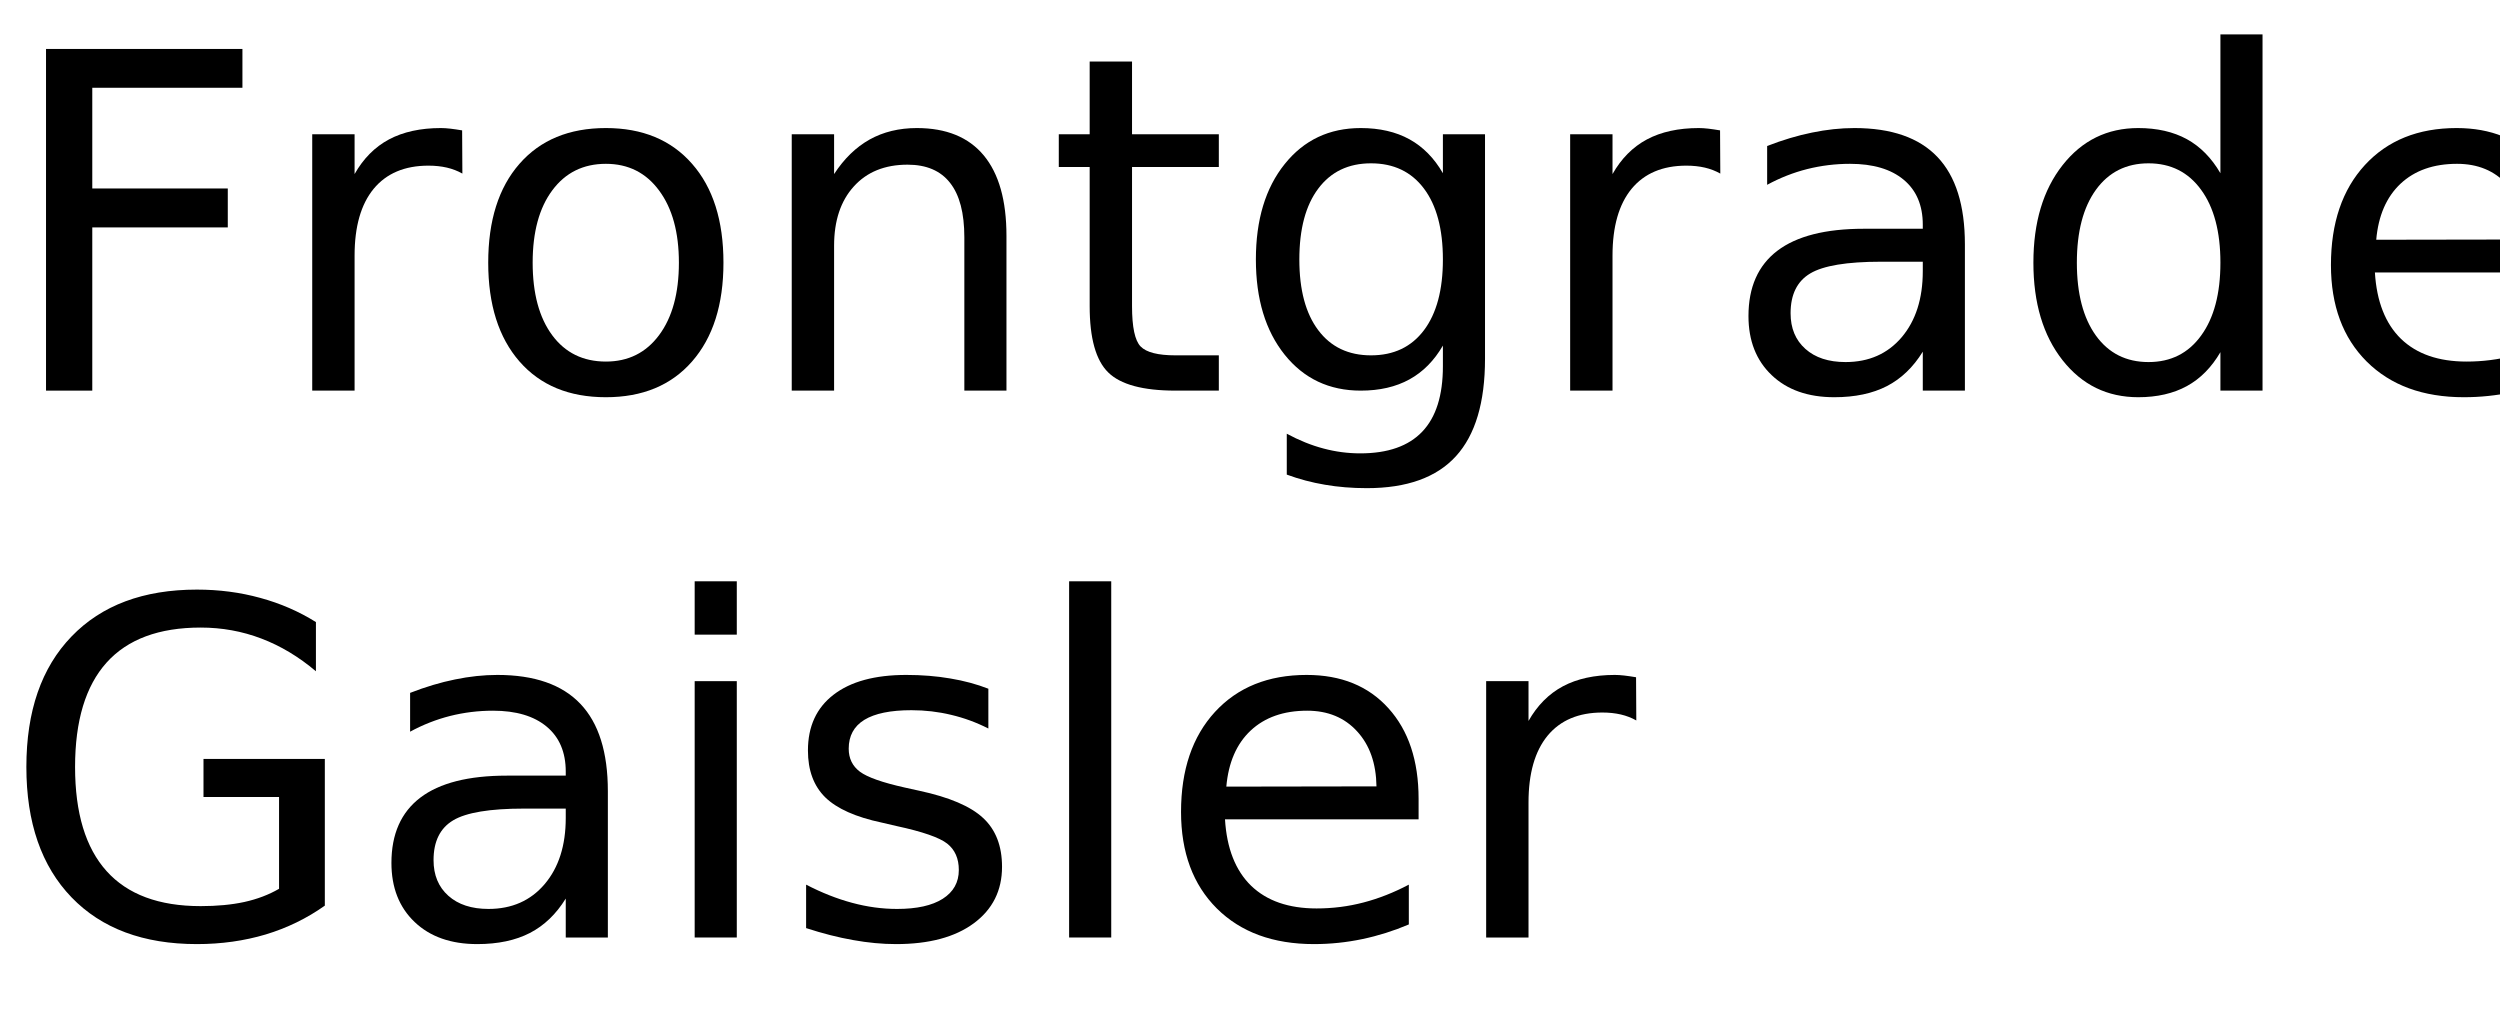
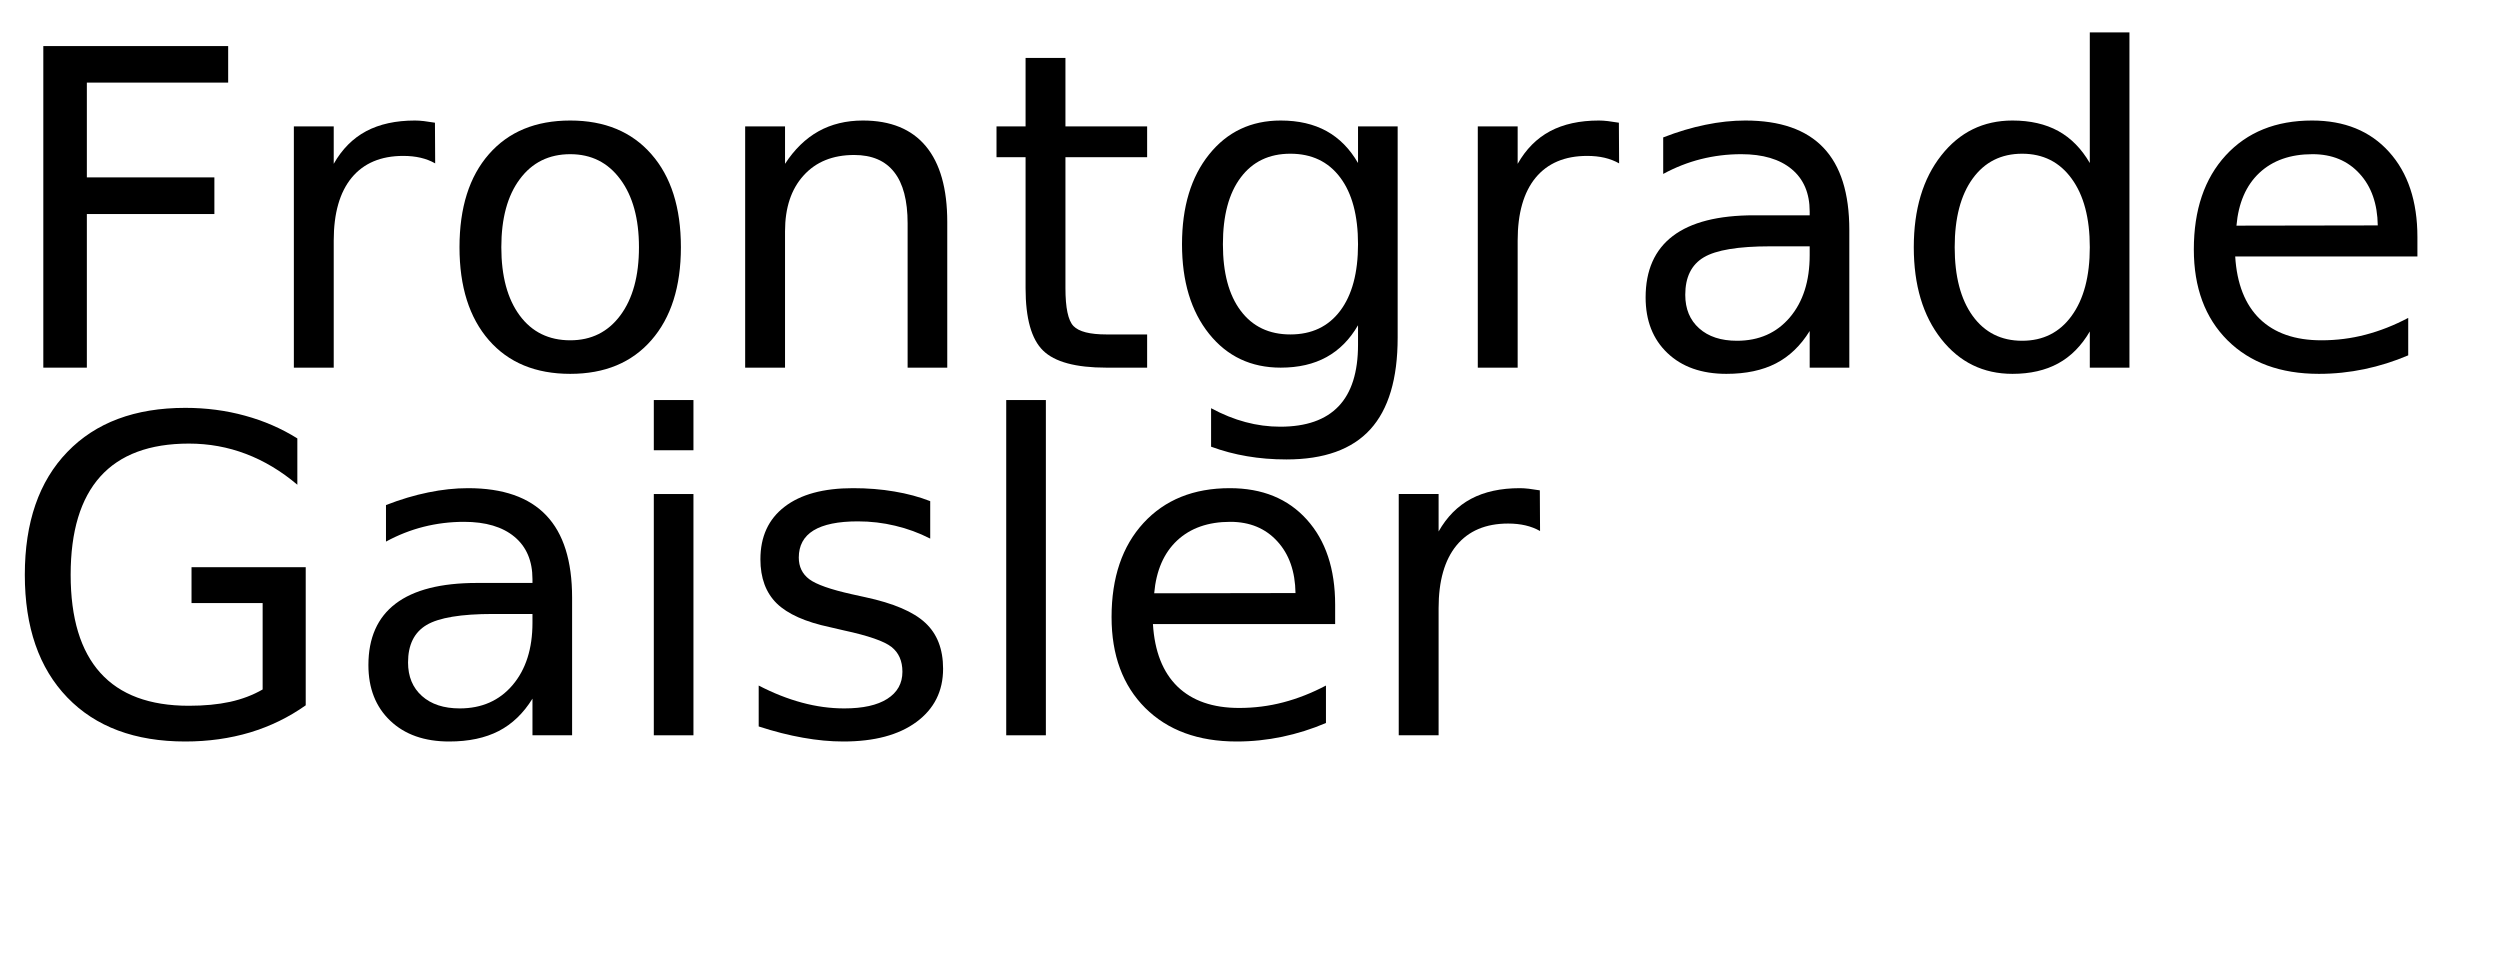
- <svg xmlns="http://www.w3.org/2000/svg" xmlns:xlink="http://www.w3.org/1999/xlink" width="320" height="130" viewBox="0 0 320 130">
+ <svg xmlns="http://www.w3.org/2000/svg" xmlns:xlink="http://www.w3.org/1999/xlink" width="340" height="130" viewBox="0 0 340 130">
  <defs>
    <g>
      <g id="glyph-0-0">
        <path d="M 5.891 -43.734 L 31.031 -43.734 L 31.031 -38.766 L 11.812 -38.766 L 11.812 -25.875 L 29.156 -25.875 L 29.156 -20.891 L 11.812 -20.891 L 11.812 0 L 5.891 0 Z M 5.891 -43.734 " />
      </g>
      <g id="glyph-0-1">
        <path d="M 24.672 -27.781 C 24.066 -28.125 23.406 -28.379 22.688 -28.547 C 21.977 -28.711 21.191 -28.797 20.328 -28.797 C 17.285 -28.797 14.945 -27.805 13.312 -25.828 C 11.688 -23.848 10.875 -21 10.875 -17.281 L 10.875 0 L 5.453 0 L 5.453 -32.812 L 10.875 -32.812 L 10.875 -27.719 C 12 -29.707 13.469 -31.188 15.281 -32.156 C 17.102 -33.125 19.316 -33.609 21.922 -33.609 C 22.285 -33.609 22.691 -33.582 23.141 -33.531 C 23.586 -33.477 24.086 -33.406 24.641 -33.312 Z M 24.672 -27.781 " />
      </g>
      <g id="glyph-0-2">
        <path d="M 18.375 -29.031 C 15.477 -29.031 13.191 -27.898 11.516 -25.641 C 9.836 -23.391 9 -20.301 9 -16.375 C 9 -12.445 9.832 -9.352 11.5 -7.094 C 13.164 -4.844 15.457 -3.719 18.375 -3.719 C 21.238 -3.719 23.508 -4.848 25.188 -7.109 C 26.875 -9.379 27.719 -12.469 27.719 -16.375 C 27.719 -20.258 26.875 -23.336 25.188 -25.609 C 23.508 -27.891 21.238 -29.031 18.375 -29.031 Z M 18.375 -33.609 C 23.062 -33.609 26.738 -32.082 29.406 -29.031 C 32.082 -25.988 33.422 -21.77 33.422 -16.375 C 33.422 -11.008 32.082 -6.797 29.406 -3.734 C 26.738 -0.68 23.062 0.844 18.375 0.844 C 13.664 0.844 9.977 -0.68 7.312 -3.734 C 4.645 -6.797 3.312 -11.008 3.312 -16.375 C 3.312 -21.77 4.645 -25.988 7.312 -29.031 C 9.977 -32.082 13.664 -33.609 18.375 -33.609 Z M 18.375 -33.609 " />
      </g>
      <g id="glyph-0-3">
        <path d="M 32.938 -19.812 L 32.938 0 L 27.547 0 L 27.547 -19.625 C 27.547 -22.727 26.938 -25.051 25.719 -26.594 C 24.508 -28.145 22.695 -28.922 20.281 -28.922 C 17.363 -28.922 15.066 -27.988 13.391 -26.125 C 11.711 -24.27 10.875 -21.742 10.875 -18.547 L 10.875 0 L 5.453 0 L 5.453 -32.812 L 10.875 -32.812 L 10.875 -27.719 C 12.156 -29.688 13.672 -31.16 15.422 -32.141 C 17.172 -33.117 19.188 -33.609 21.469 -33.609 C 25.238 -33.609 28.094 -32.441 30.031 -30.109 C 31.969 -27.773 32.938 -24.344 32.938 -19.812 Z M 32.938 -19.812 " />
      </g>
      <g id="glyph-0-4">
        <path d="M 10.984 -42.125 L 10.984 -32.812 L 22.094 -32.812 L 22.094 -28.625 L 10.984 -28.625 L 10.984 -10.812 C 10.984 -8.133 11.348 -6.414 12.078 -5.656 C 12.816 -4.895 14.305 -4.516 16.547 -4.516 L 22.094 -4.516 L 22.094 0 L 16.547 0 C 12.391 0 9.52 -0.773 7.938 -2.328 C 6.352 -3.879 5.562 -6.707 5.562 -10.812 L 5.562 -28.625 L 1.609 -28.625 L 1.609 -32.812 L 5.562 -32.812 L 5.562 -42.125 Z M 10.984 -42.125 " />
      </g>
      <g id="glyph-0-5">
        <path d="M 27.25 -16.781 C 27.25 -20.688 26.441 -23.711 24.828 -25.859 C 23.211 -28.016 20.953 -29.094 18.047 -29.094 C 15.16 -29.094 12.91 -28.016 11.297 -25.859 C 9.68 -23.711 8.875 -20.688 8.875 -16.781 C 8.875 -12.895 9.68 -9.879 11.297 -7.734 C 12.91 -5.586 15.16 -4.516 18.047 -4.516 C 20.953 -4.516 23.211 -5.586 24.828 -7.734 C 26.441 -9.879 27.25 -12.895 27.25 -16.781 Z M 32.641 -4.078 C 32.641 1.516 31.398 5.672 28.922 8.391 C 26.441 11.117 22.641 12.484 17.516 12.484 C 15.617 12.484 13.832 12.336 12.156 12.047 C 10.477 11.766 8.848 11.332 7.266 10.75 L 7.266 5.516 C 8.848 6.367 10.41 7 11.953 7.406 C 13.492 7.82 15.066 8.031 16.672 8.031 C 20.203 8.031 22.848 7.102 24.609 5.25 C 26.367 3.406 27.25 0.617 27.25 -3.109 L 27.25 -5.766 C 26.133 -3.836 24.707 -2.395 22.969 -1.438 C 21.227 -0.477 19.148 0 16.734 0 C 12.703 0 9.457 -1.531 7 -4.594 C 4.539 -7.664 3.312 -11.727 3.312 -16.781 C 3.312 -21.863 4.539 -25.938 7 -29 C 9.457 -32.07 12.703 -33.609 16.734 -33.609 C 19.148 -33.609 21.227 -33.129 22.969 -32.172 C 24.707 -31.211 26.133 -29.766 27.25 -27.828 L 27.25 -32.812 L 32.641 -32.812 Z M 32.641 -4.078 " />
      </g>
      <g id="glyph-0-6">
        <path d="M 20.562 -16.5 C 16.207 -16.5 13.191 -16 11.516 -15 C 9.836 -14 9 -12.301 9 -9.906 C 9 -7.988 9.629 -6.469 10.891 -5.344 C 12.148 -4.219 13.863 -3.656 16.031 -3.656 C 19.02 -3.656 21.414 -4.711 23.219 -6.828 C 25.02 -8.953 25.922 -11.773 25.922 -15.297 L 25.922 -16.5 Z M 31.312 -18.719 L 31.312 0 L 25.922 0 L 25.922 -4.984 C 24.691 -2.992 23.16 -1.523 21.328 -0.578 C 19.492 0.367 17.25 0.844 14.594 0.844 C 11.227 0.844 8.555 -0.098 6.578 -1.984 C 4.598 -3.867 3.609 -6.391 3.609 -9.547 C 3.609 -13.242 4.844 -16.031 7.312 -17.906 C 9.781 -19.781 13.469 -20.719 18.375 -20.719 L 25.922 -20.719 L 25.922 -21.234 C 25.922 -23.723 25.102 -25.645 23.469 -27 C 21.844 -28.352 19.555 -29.031 16.609 -29.031 C 14.734 -29.031 12.906 -28.805 11.125 -28.359 C 9.352 -27.91 7.645 -27.238 6 -26.344 L 6 -31.312 C 7.977 -32.082 9.895 -32.656 11.75 -33.031 C 13.602 -33.414 15.41 -33.609 17.172 -33.609 C 21.91 -33.609 25.453 -32.375 27.797 -29.906 C 30.141 -27.445 31.312 -23.719 31.312 -18.719 Z M 31.312 -18.719 " />
      </g>
      <g id="glyph-0-7">
        <path d="M 27.25 -27.828 L 27.25 -45.594 L 32.641 -45.594 L 32.641 0 L 27.25 0 L 27.25 -4.922 C 26.113 -2.973 24.68 -1.523 22.953 -0.578 C 21.223 0.367 19.148 0.844 16.734 0.844 C 12.766 0.844 9.535 -0.734 7.047 -3.891 C 4.555 -7.055 3.312 -11.219 3.312 -16.375 C 3.312 -21.531 4.555 -25.691 7.047 -28.859 C 9.535 -32.023 12.766 -33.609 16.734 -33.609 C 19.148 -33.609 21.223 -33.133 22.953 -32.188 C 24.68 -31.238 26.113 -29.785 27.25 -27.828 Z M 8.875 -16.375 C 8.875 -12.414 9.688 -9.305 11.312 -7.047 C 12.945 -4.785 15.191 -3.656 18.047 -3.656 C 20.898 -3.656 23.145 -4.785 24.781 -7.047 C 26.426 -9.305 27.25 -12.414 27.25 -16.375 C 27.25 -20.344 26.426 -23.453 24.781 -25.703 C 23.145 -27.961 20.898 -29.094 18.047 -29.094 C 15.191 -29.094 12.945 -27.961 11.312 -25.703 C 9.688 -23.453 8.875 -20.344 8.875 -16.375 Z M 8.875 -16.375 " />
      </g>
      <g id="glyph-0-8">
        <path d="M 33.719 -17.75 L 33.719 -15.125 L 8.938 -15.125 C 9.164 -11.406 10.281 -8.57 12.281 -6.625 C 14.289 -4.688 17.082 -3.719 20.656 -3.719 C 22.727 -3.719 24.734 -3.973 26.672 -4.484 C 28.617 -4.992 30.551 -5.754 32.469 -6.766 L 32.469 -1.672 C 30.531 -0.848 28.547 -0.223 26.516 0.203 C 24.484 0.629 22.422 0.844 20.328 0.844 C 15.098 0.844 10.953 -0.676 7.891 -3.719 C 4.836 -6.77 3.312 -10.891 3.312 -16.078 C 3.312 -21.453 4.758 -25.719 7.656 -28.875 C 10.562 -32.031 14.473 -33.609 19.391 -33.609 C 23.805 -33.609 27.297 -32.188 29.859 -29.344 C 32.43 -26.5 33.719 -22.633 33.719 -17.75 Z M 28.328 -19.344 C 28.285 -22.289 27.457 -24.641 25.844 -26.391 C 24.238 -28.148 22.109 -29.031 19.453 -29.031 C 16.441 -29.031 14.031 -28.18 12.219 -26.484 C 10.414 -24.785 9.379 -22.395 9.109 -19.312 Z M 28.328 -19.344 " />
      </g>
      <g id="glyph-0-9">
        <path d="M 35.719 -6.234 L 35.719 -17.984 L 26.047 -17.984 L 26.047 -22.859 L 41.578 -22.859 L 41.578 -4.078 C 39.285 -2.453 36.766 -1.223 34.016 -0.391 C 31.266 0.43 28.328 0.844 25.203 0.844 C 18.359 0.844 13.008 -1.148 9.156 -5.141 C 5.301 -9.141 3.375 -14.703 3.375 -21.828 C 3.375 -28.973 5.301 -34.539 9.156 -38.531 C 13.008 -42.531 18.359 -44.531 25.203 -44.531 C 28.047 -44.531 30.75 -44.176 33.312 -43.469 C 35.883 -42.77 38.258 -41.738 40.438 -40.375 L 40.438 -34.078 C 38.25 -35.93 35.922 -37.328 33.453 -38.266 C 30.992 -39.203 28.406 -39.672 25.688 -39.672 C 20.344 -39.672 16.328 -38.176 13.641 -35.188 C 10.953 -32.195 9.609 -27.742 9.609 -21.828 C 9.609 -15.93 10.953 -11.488 13.641 -8.5 C 16.328 -5.508 20.344 -4.016 25.688 -4.016 C 27.781 -4.016 29.645 -4.191 31.281 -4.547 C 32.926 -4.91 34.406 -5.473 35.719 -6.234 Z M 35.719 -6.234 " />
      </g>
      <g id="glyph-0-10">
        <path d="M 5.656 -32.812 L 11.047 -32.812 L 11.047 0 L 5.656 0 Z M 5.656 -45.594 L 11.047 -45.594 L 11.047 -38.766 L 5.656 -38.766 Z M 5.656 -45.594 " />
      </g>
      <g id="glyph-0-11">
        <path d="M 26.578 -31.844 L 26.578 -26.75 C 25.047 -27.531 23.457 -28.113 21.812 -28.5 C 20.176 -28.895 18.484 -29.094 16.734 -29.094 C 14.055 -29.094 12.047 -28.68 10.703 -27.859 C 9.367 -27.035 8.703 -25.805 8.703 -24.172 C 8.703 -22.922 9.18 -21.938 10.141 -21.219 C 11.098 -20.508 13.02 -19.832 15.906 -19.188 L 17.75 -18.781 C 21.582 -17.957 24.301 -16.797 25.906 -15.297 C 27.52 -13.805 28.328 -11.723 28.328 -9.047 C 28.328 -6.004 27.117 -3.594 24.703 -1.812 C 22.297 -0.039 18.984 0.844 14.766 0.844 C 13.004 0.844 11.172 0.672 9.266 0.328 C 7.367 -0.004 5.363 -0.516 3.25 -1.203 L 3.25 -6.766 C 5.238 -5.734 7.203 -4.957 9.141 -4.438 C 11.078 -3.914 12.992 -3.656 14.891 -3.656 C 17.422 -3.656 19.367 -4.086 20.734 -4.953 C 22.109 -5.828 22.797 -7.055 22.797 -8.641 C 22.797 -10.109 22.301 -11.234 21.312 -12.016 C 20.32 -12.797 18.16 -13.547 14.828 -14.266 L 12.953 -14.703 C 9.609 -15.41 7.191 -16.488 5.703 -17.938 C 4.223 -19.395 3.484 -21.395 3.484 -23.938 C 3.484 -27.02 4.578 -29.398 6.766 -31.078 C 8.953 -32.766 12.055 -33.609 16.078 -33.609 C 18.078 -33.609 19.953 -33.457 21.703 -33.156 C 23.461 -32.863 25.086 -32.426 26.578 -31.844 Z M 26.578 -31.844 " />
      </g>
      <g id="glyph-0-12">
        <path d="M 5.656 -45.594 L 11.047 -45.594 L 11.047 0 L 5.656 0 Z M 5.656 -45.594 " />
      </g>
    </g>
  </defs>
  <g fill="rgb(0%, 0%, 0%)" fill-opacity="1">
    <use xlink:href="#glyph-0-0" x="0" y="50" />
    <use xlink:href="#glyph-0-1" x="34.512" y="50" />
    <use xlink:href="#glyph-0-2" x="59.18" y="50" />
    <use xlink:href="#glyph-0-3" x="95.889" y="50" />
    <use xlink:href="#glyph-0-4" x="133.916" y="50" />
    <use xlink:href="#glyph-0-5" x="157.441" y="50" />
    <use xlink:href="#glyph-0-1" x="195.527" y="50" />
    <use xlink:href="#glyph-0-6" x="220.195" y="50" />
    <use xlink:href="#glyph-0-7" x="256.963" y="50" />
    <use xlink:href="#glyph-0-8" x="295.049" y="50" />
  </g>
  <g fill="rgb(0%, 0%, 0%)" fill-opacity="1">
-     <use xlink:href="#glyph-0-9" x="0" y="120" />
-     <use xlink:href="#glyph-0-6" x="46.494" y="120" />
-     <use xlink:href="#glyph-0-10" x="83.262" y="120" />
-     <use xlink:href="#glyph-0-11" x="99.932" y="120" />
-     <use xlink:href="#glyph-0-12" x="131.191" y="120" />
-     <use xlink:href="#glyph-0-8" x="147.861" y="120" />
-     <use xlink:href="#glyph-0-1" x="184.775" y="120" />
+     <use xlink:href="#glyph-0-9" x="0" y="100" />
+     <use xlink:href="#glyph-0-6" x="46.494" y="100" />
+     <use xlink:href="#glyph-0-10" x="83.262" y="100" />
+     <use xlink:href="#glyph-0-11" x="99.932" y="100" />
+     <use xlink:href="#glyph-0-12" x="131.191" y="100" />
+     <use xlink:href="#glyph-0-8" x="147.861" y="100" />
+     <use xlink:href="#glyph-0-1" x="184.775" y="100" />
  </g>
</svg>
